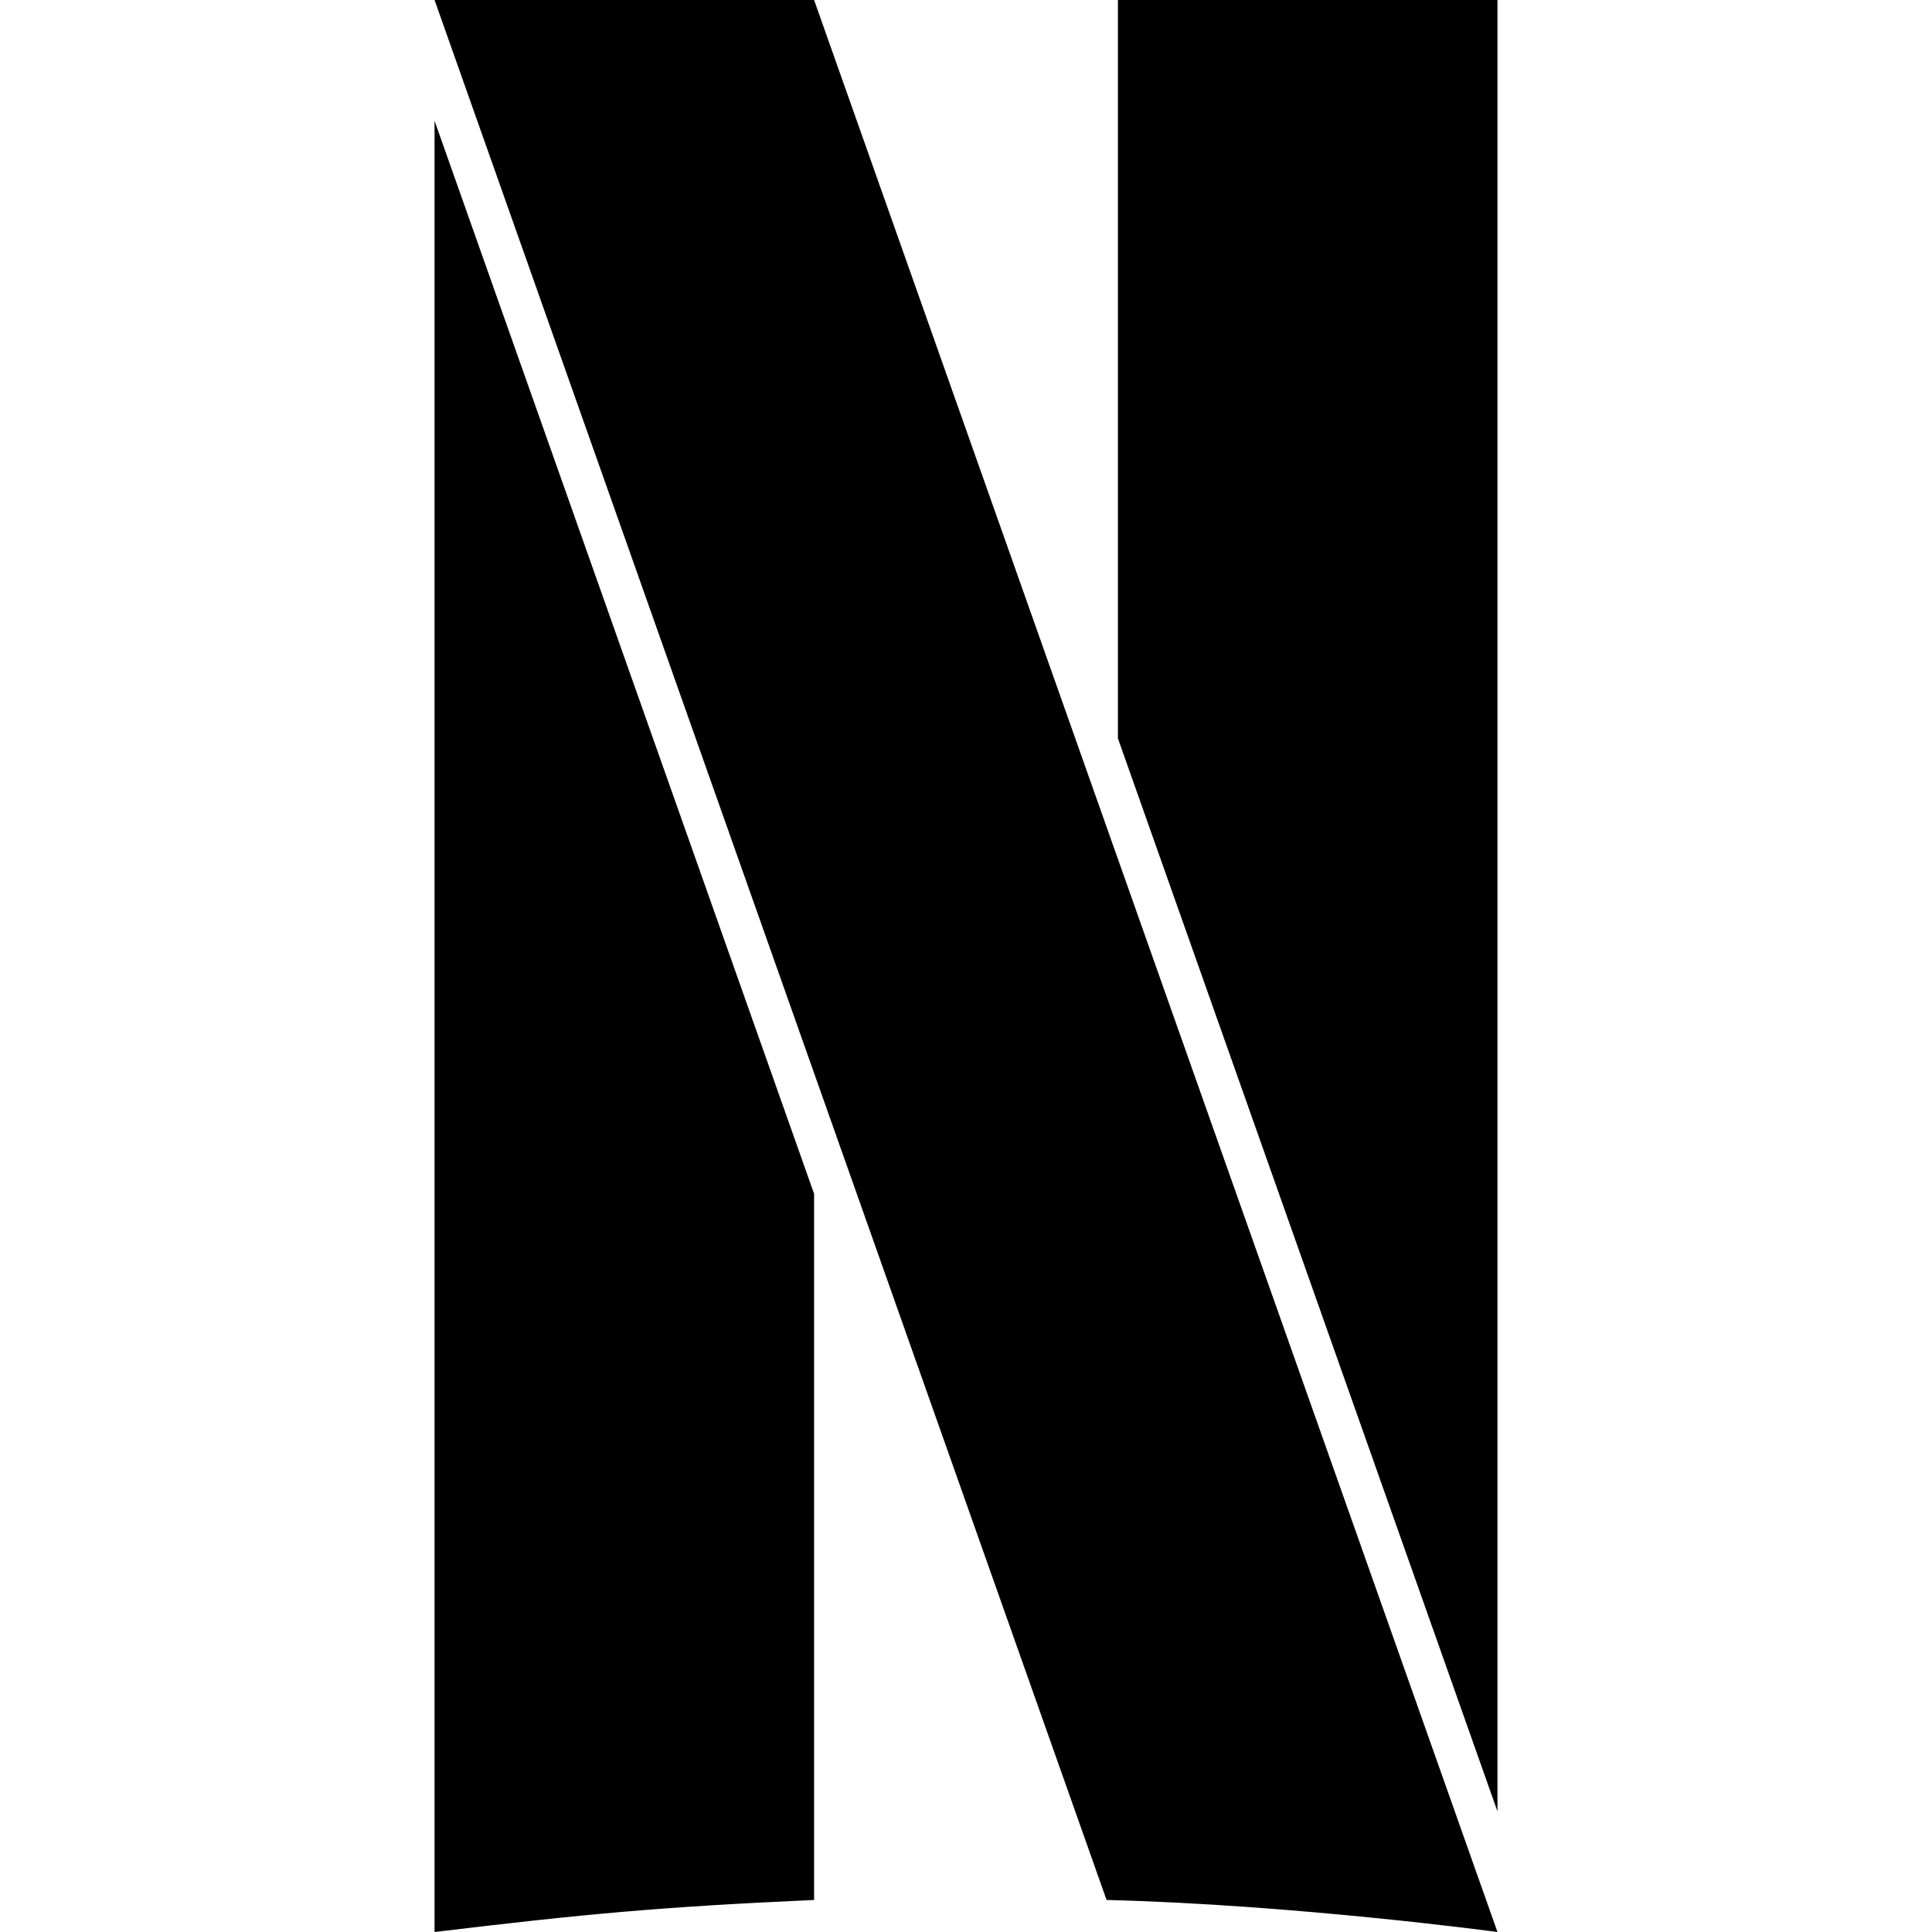
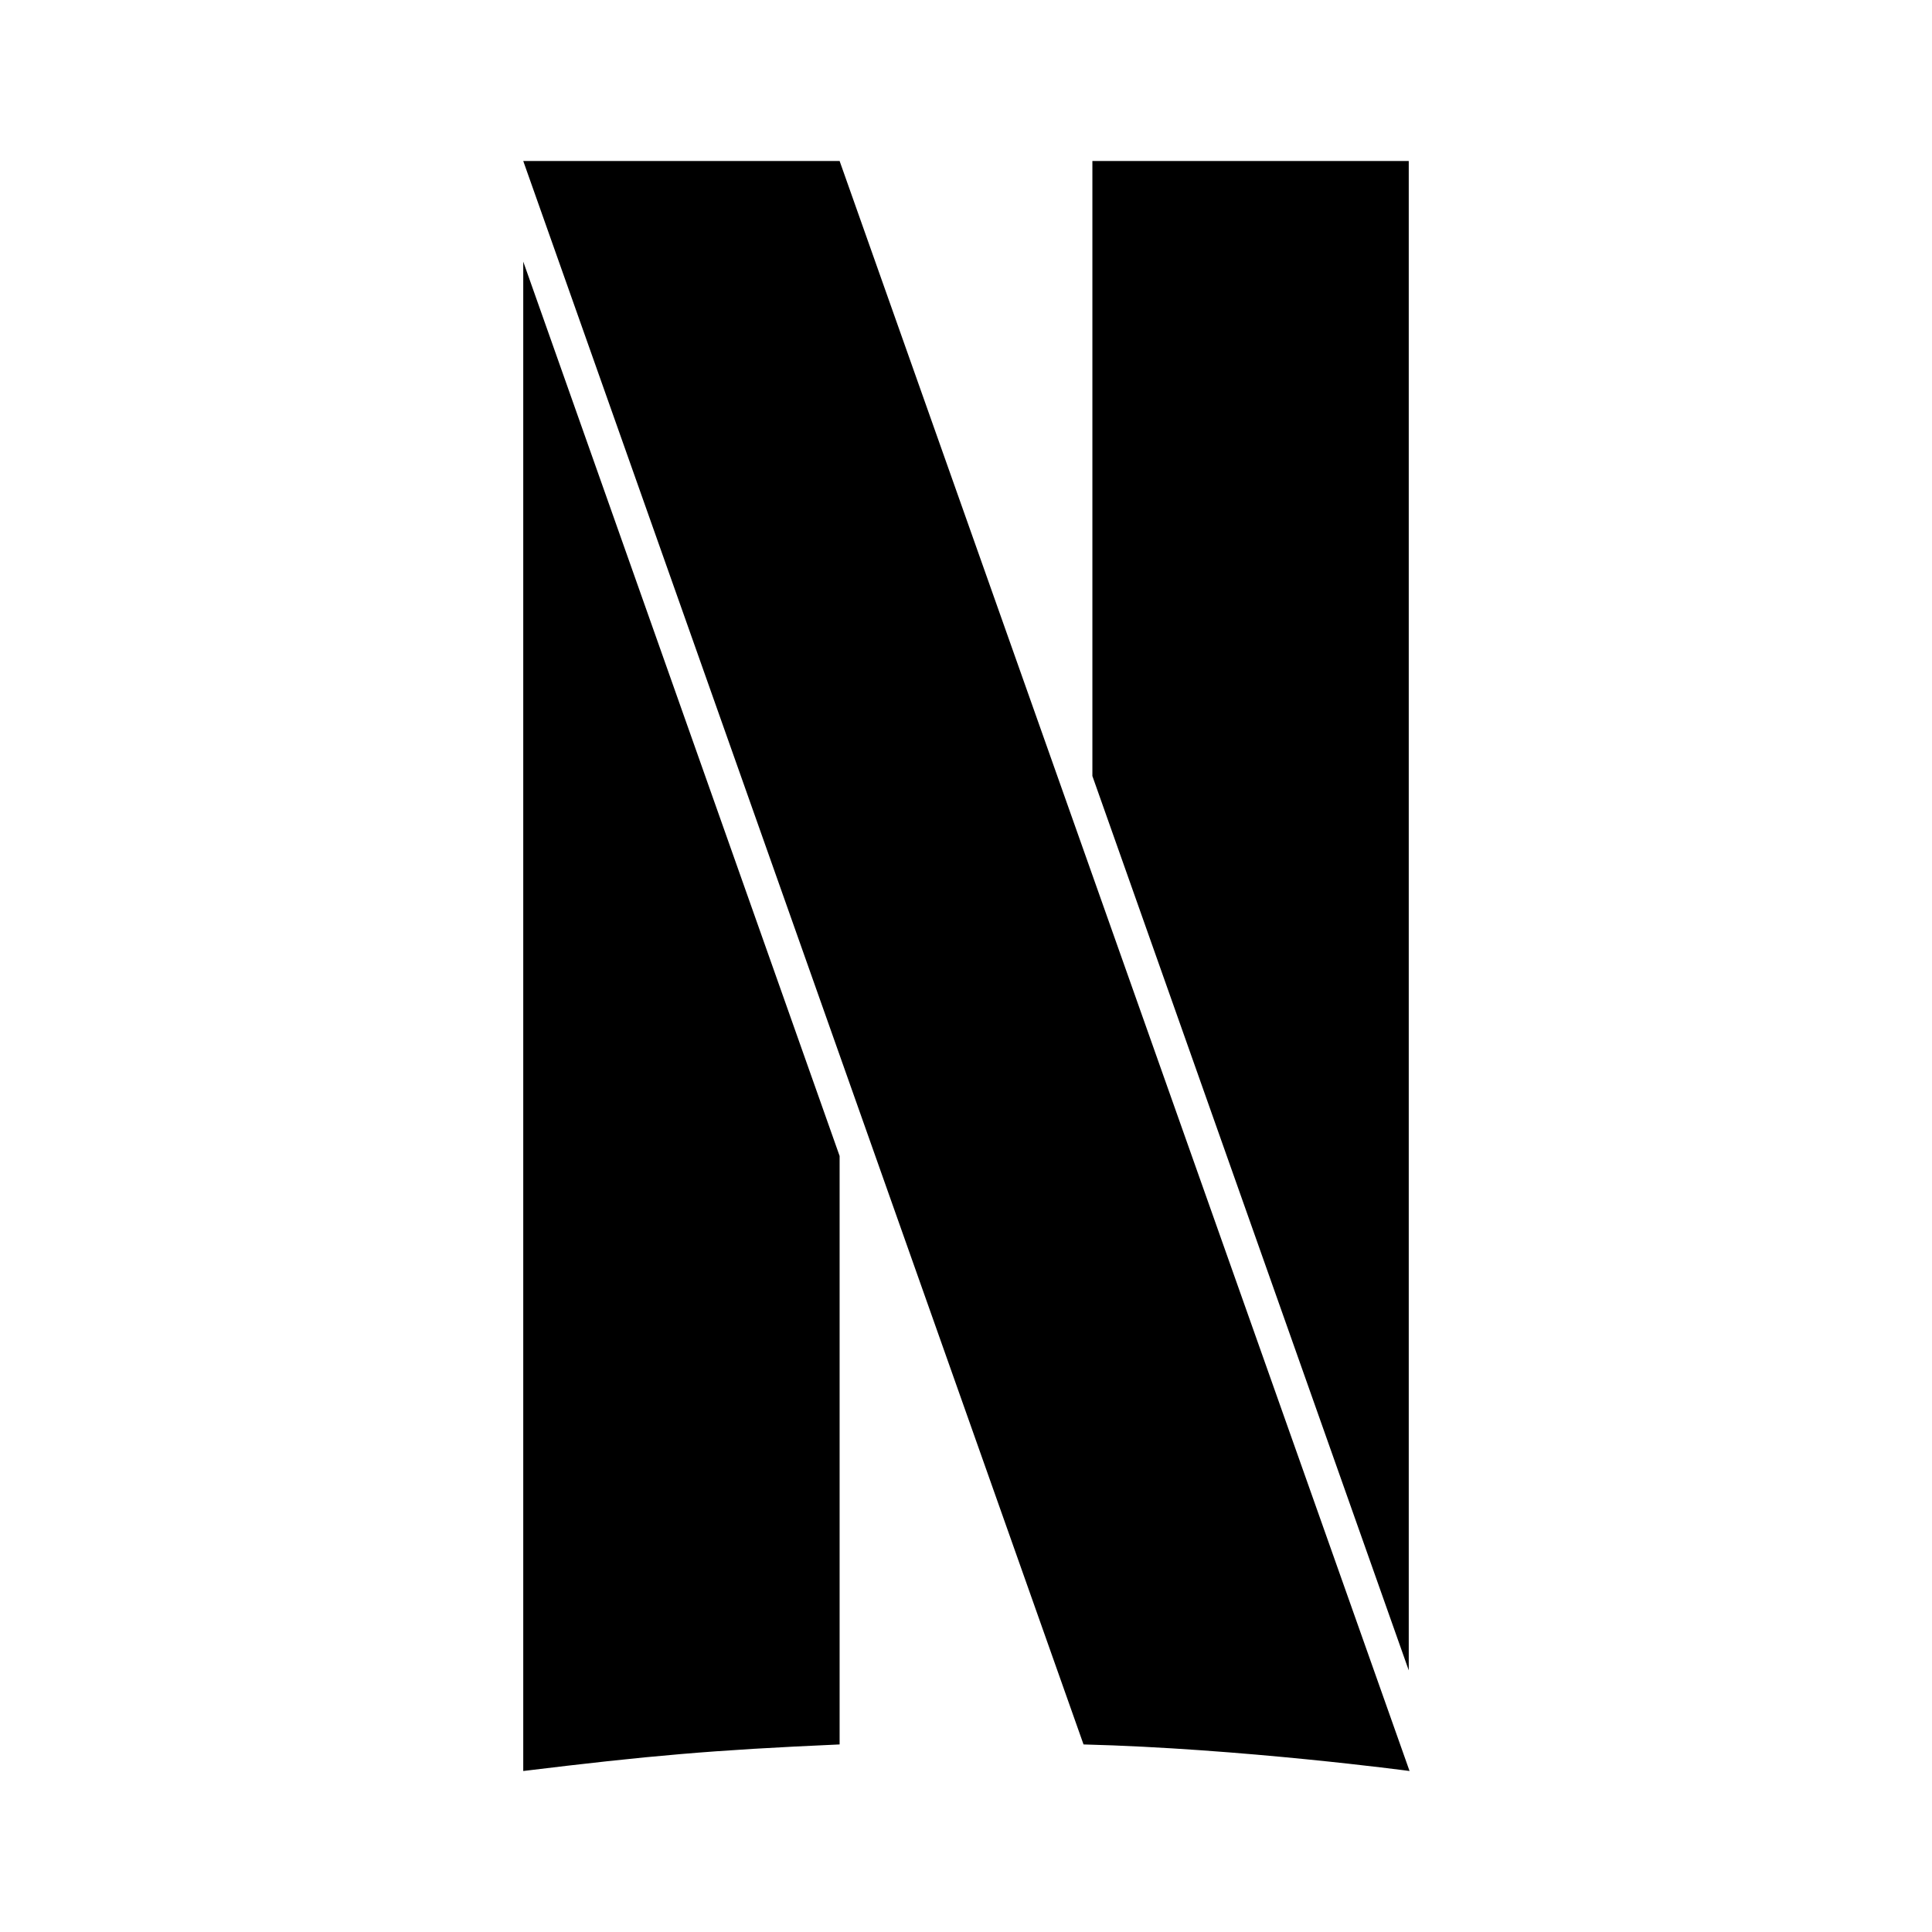
<svg xmlns="http://www.w3.org/2000/svg" viewBox="0 0 24 24">
-   <path fill="currentColor" stroke="none" d="m5.398 0 8.348 23.602c2.346.059 4.856.398 4.856.398L10.113 0H5.398zm8.489 0v9.172l4.715 13.33V0h-4.715zM5.398 1.5V24c1.873-.225 2.81-.312 4.715-.398V14.83L5.398 1.5z" />
+   <path fill="currentColor" stroke="none" d="m6.5 2 6.96 19.67c1.96 0.05 4.05 0.33 4.05 0.33L10.43 2H6.5zm7.07 0v7.64l3.93 11.11V2h-3.93zM6.5 3.25V22c1.56 -0.19 2.34 -0.26 3.93 -0.33V14.36L6.5 3.25z" />
</svg>
